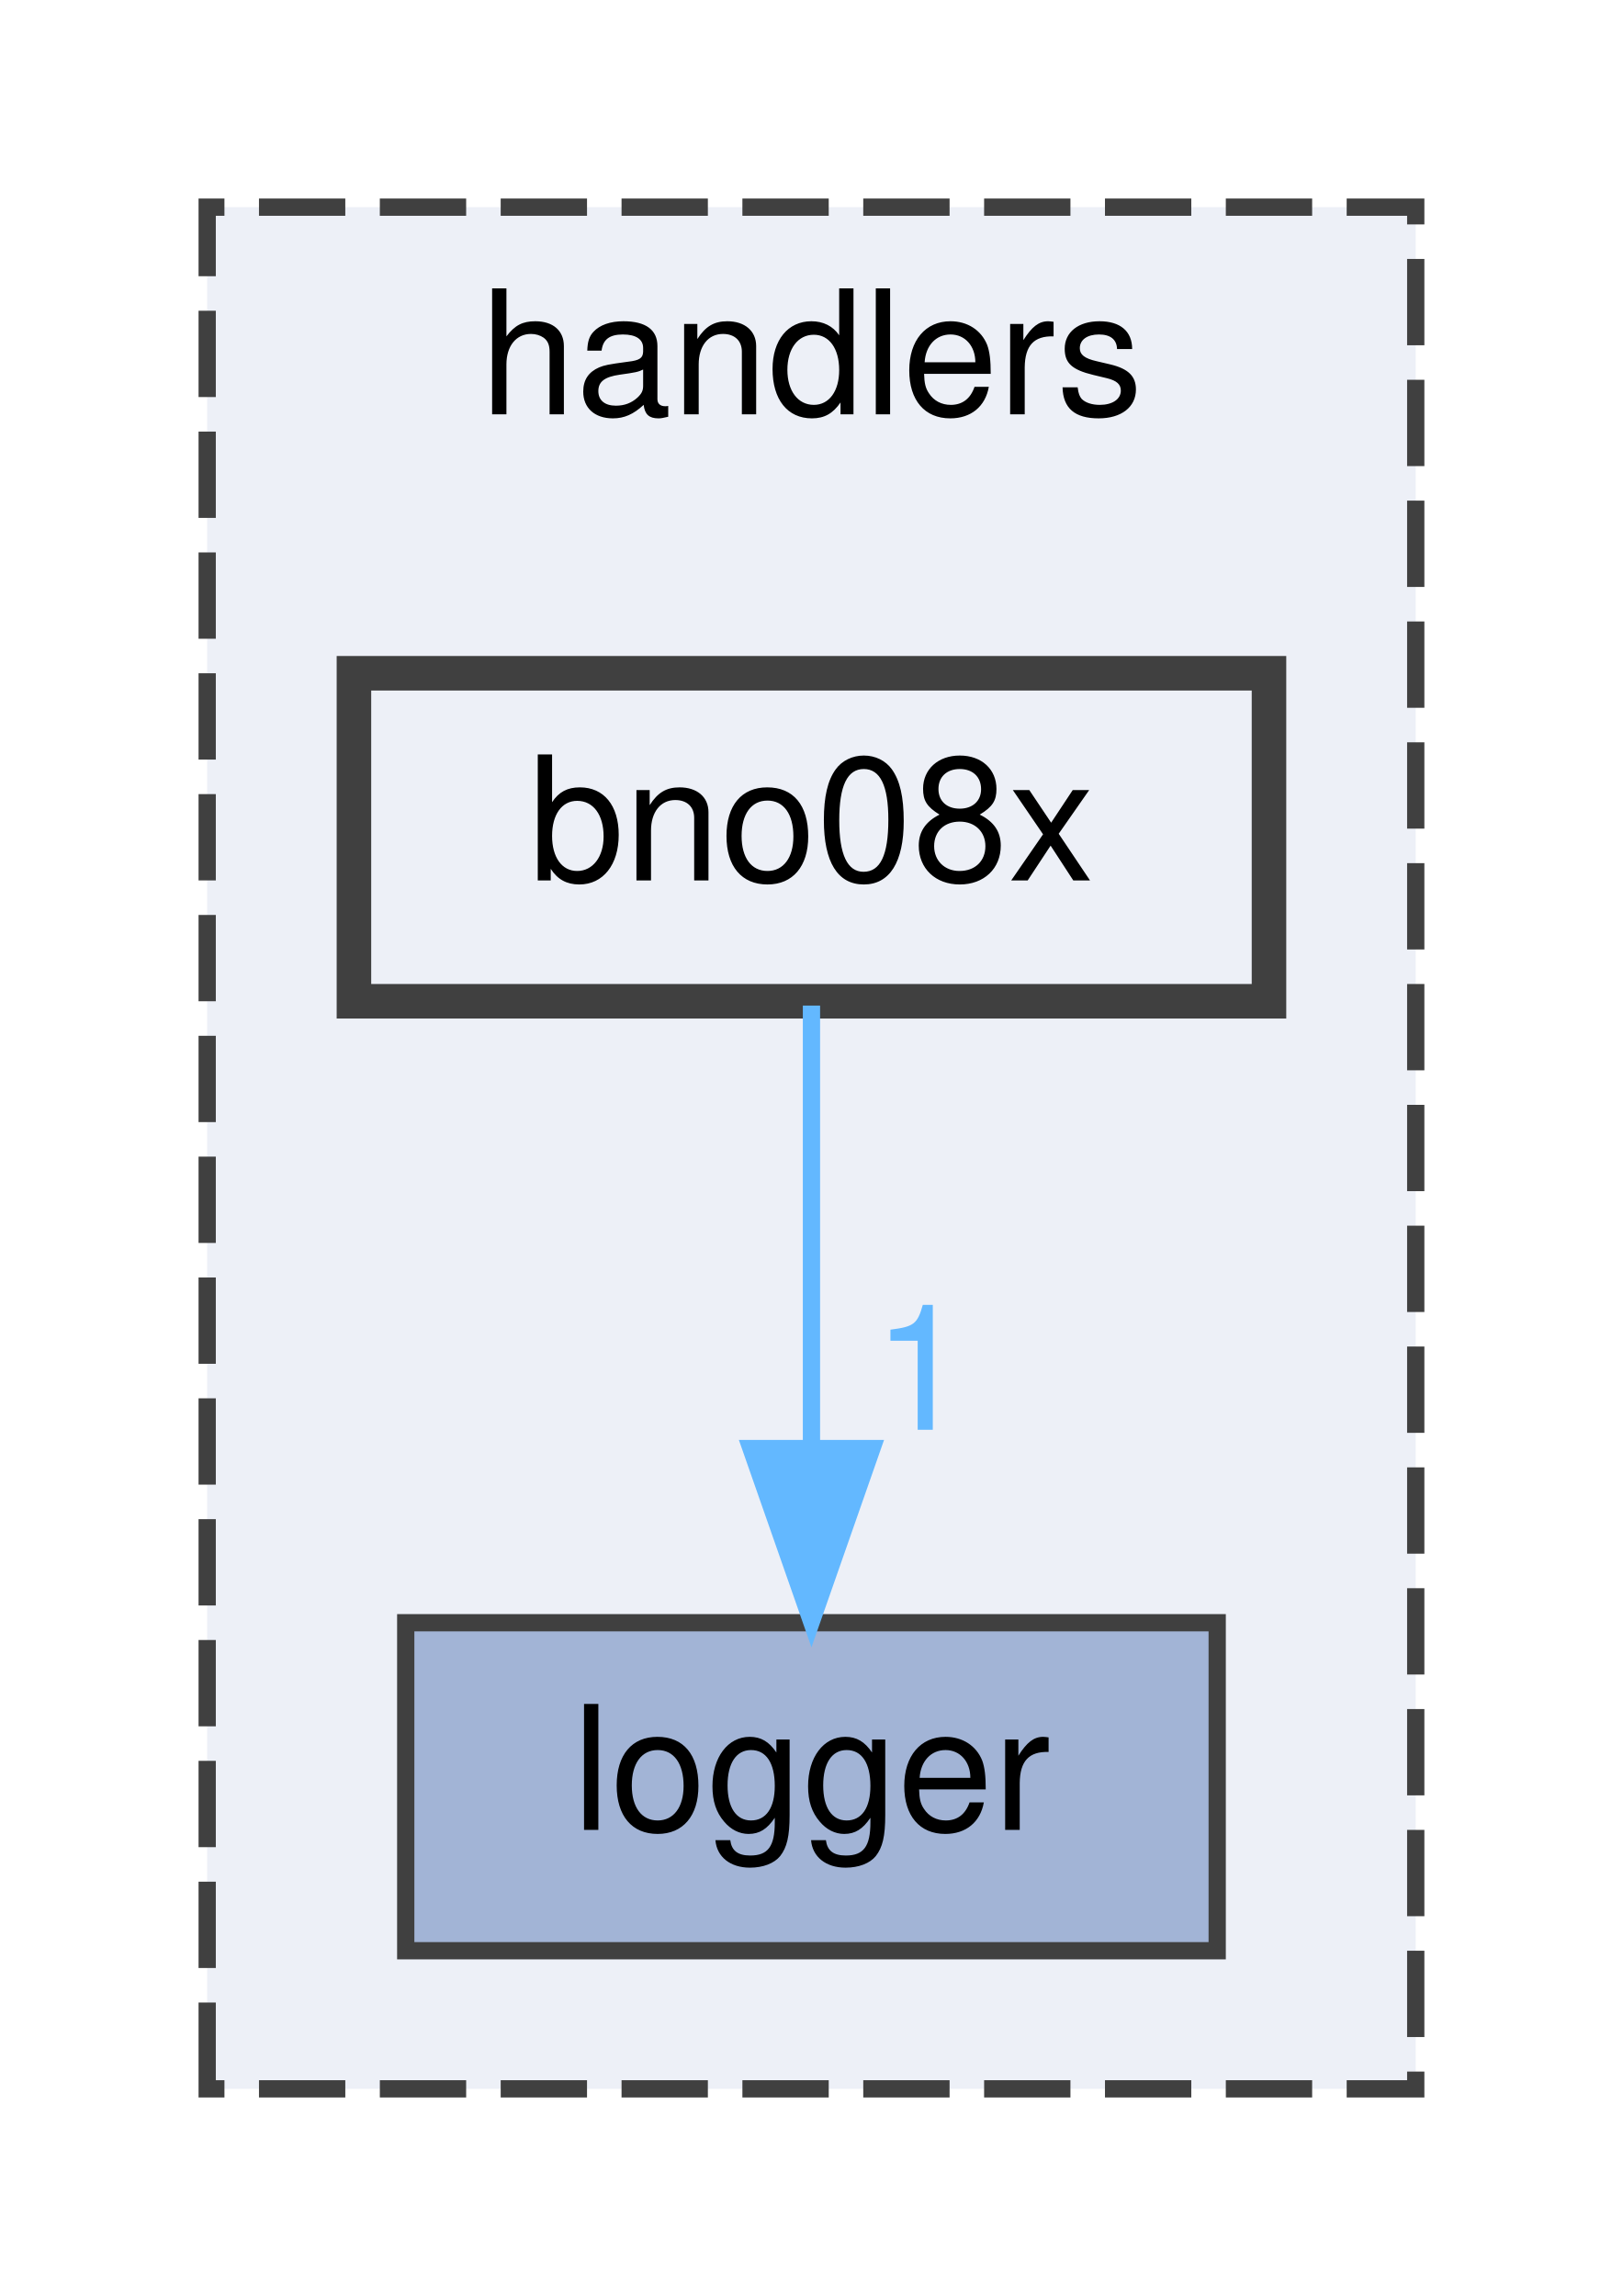
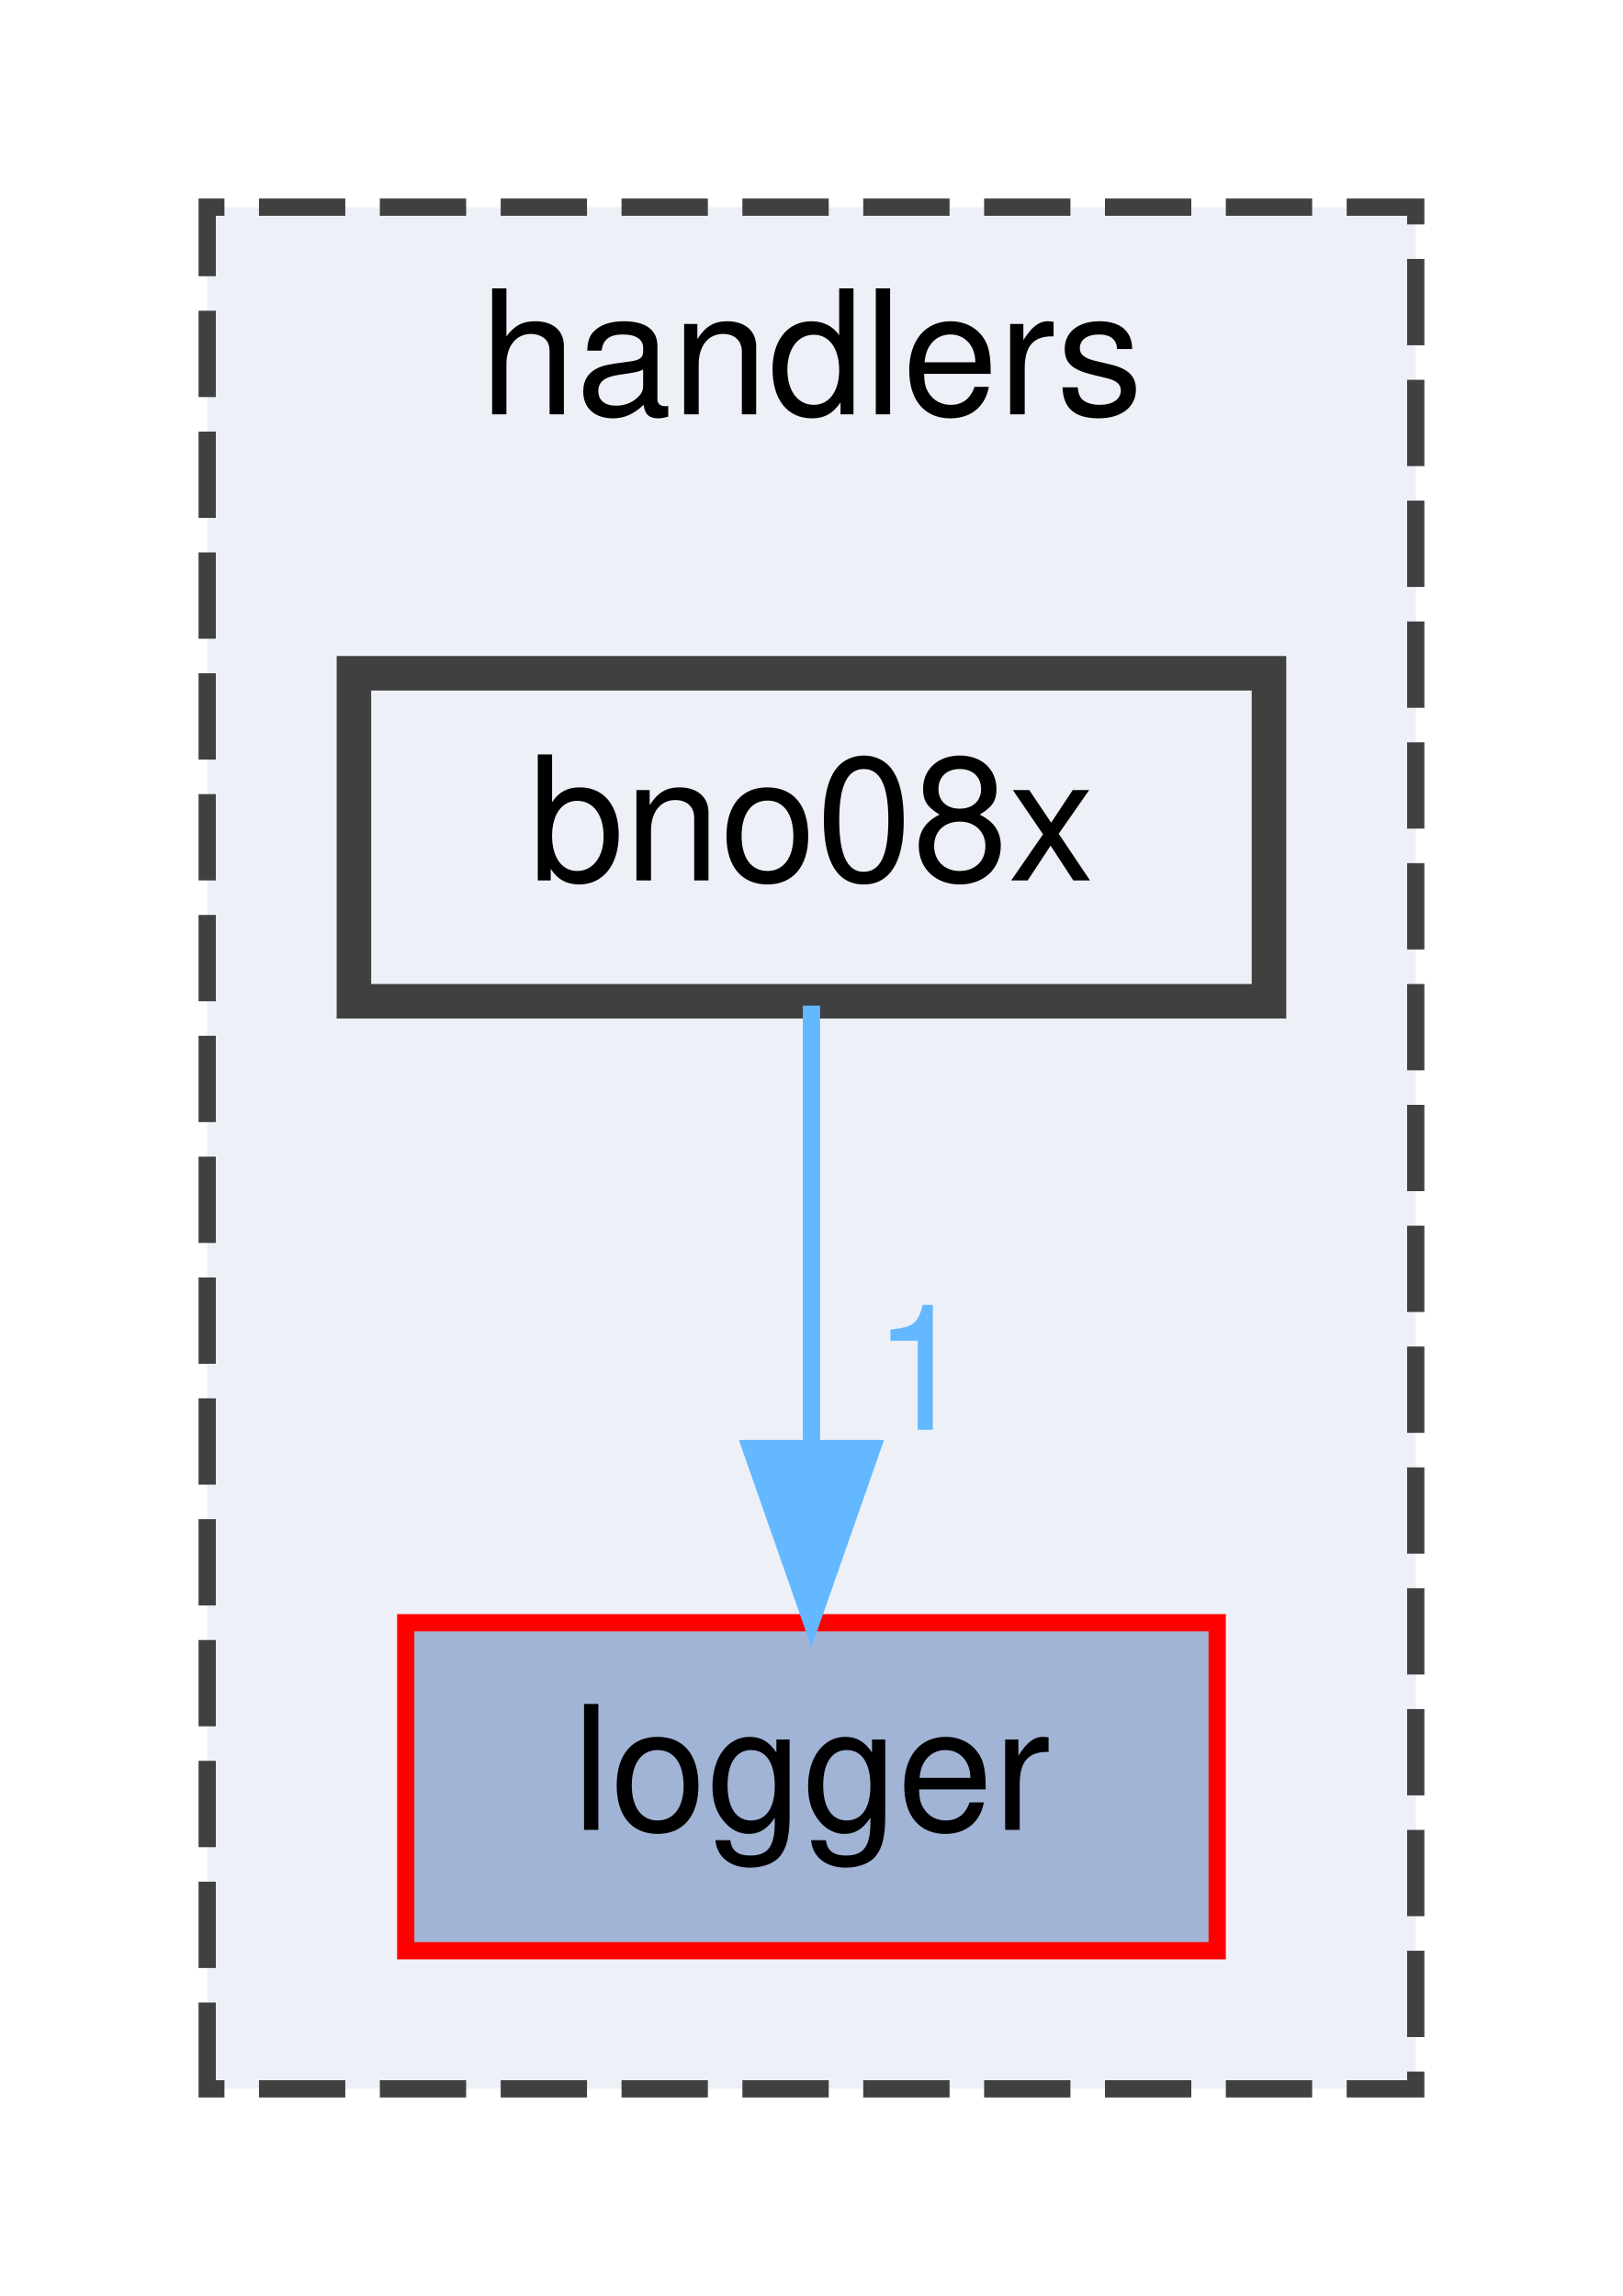
<svg xmlns="http://www.w3.org/2000/svg" xmlns:xlink="http://www.w3.org/1999/xlink" width="94pt" height="133pt" viewBox="0.00 0.00 94.00 133.00">
  <g id="graph0" class="graph" transform="scale(1 1) rotate(0) translate(4 129)">
    <g id="clust1" class="cluster">
      <g id="a_clust1">
        <a xlink:href="dir_97bbe734eff8d6674660850430e62f3c.html" target="_top" xlink:title="handlers">
          <polygon fill="#edf0f7" stroke="#404040" stroke-dasharray="5,2" points="8,-8 8,-117 78,-117 78,-8 8,-8" />
          <text text-anchor="middle" x="43" y="-105" font-family="Helvetica,sans-Serif" font-size="10.00">handlers</text>
        </a>
      </g>
    </g>
    <g id="node1" class="node">
      <g id="a_node1">
        <a xlink:href="dir_7848ed0c40c68eb13e368aca028ebfa2.html" target="_top" xlink:title="logger">
-           <polygon fill="#a2b4d6" stroke="#404040" points="66.5,-35 19.5,-35 19.5,-16 66.5,-16 66.5,-35" />
+           <polygon fill="#a2b4d6" stroke="red" points="66.5,-35 19.5,-35 19.5,-16 66.5,-16 66.5,-35" />
          <text text-anchor="middle" x="43" y="-23" font-family="Helvetica,sans-Serif" font-size="10.00">logger</text>
        </a>
      </g>
    </g>
    <g id="node2" class="node">
      <g id="a_node2">
        <a xlink:href="dir_a88fe424bb0735aa27657000de5e7f0c.html" target="_top" xlink:title="bno08x">
          <polygon fill="#edf0f7" stroke="#404040" stroke-width="2" points="69.5,-90 16.5,-90 16.5,-71 69.5,-71 69.5,-90" />
          <text text-anchor="middle" x="43" y="-78" font-family="Helvetica,sans-Serif" font-size="10.00">bno08x</text>
        </a>
      </g>
    </g>
    <g id="edge1" class="edge">
      <g id="a_edge1">
-         <a xlink:href="dir_000003_000011.html" target="_top">
+         <a xlink:href="dir_000003_000012.html" target="_top">
          <path fill="none" stroke="#63b8ff" d="M43,-70.75C43,-63.8 43,-53.85 43,-45.13" />
          <polygon fill="#63b8ff" stroke="#63b8ff" points="46.5,-45.09 43,-35.09 39.5,-45.09 46.5,-45.09" />
        </a>
      </g>
      <g id="a_edge1-headlabel">
-         <a xlink:href="dir_000003_000011.html" target="_top" xlink:title="1">
+         <a xlink:href="dir_000003_000012.html" target="_top" xlink:title="1">
          <text text-anchor="middle" x="49.34" y="-46.18" font-family="Helvetica,sans-Serif" font-size="10.00" fill="#63b8ff">1</text>
        </a>
      </g>
    </g>
  </g>
</svg>
